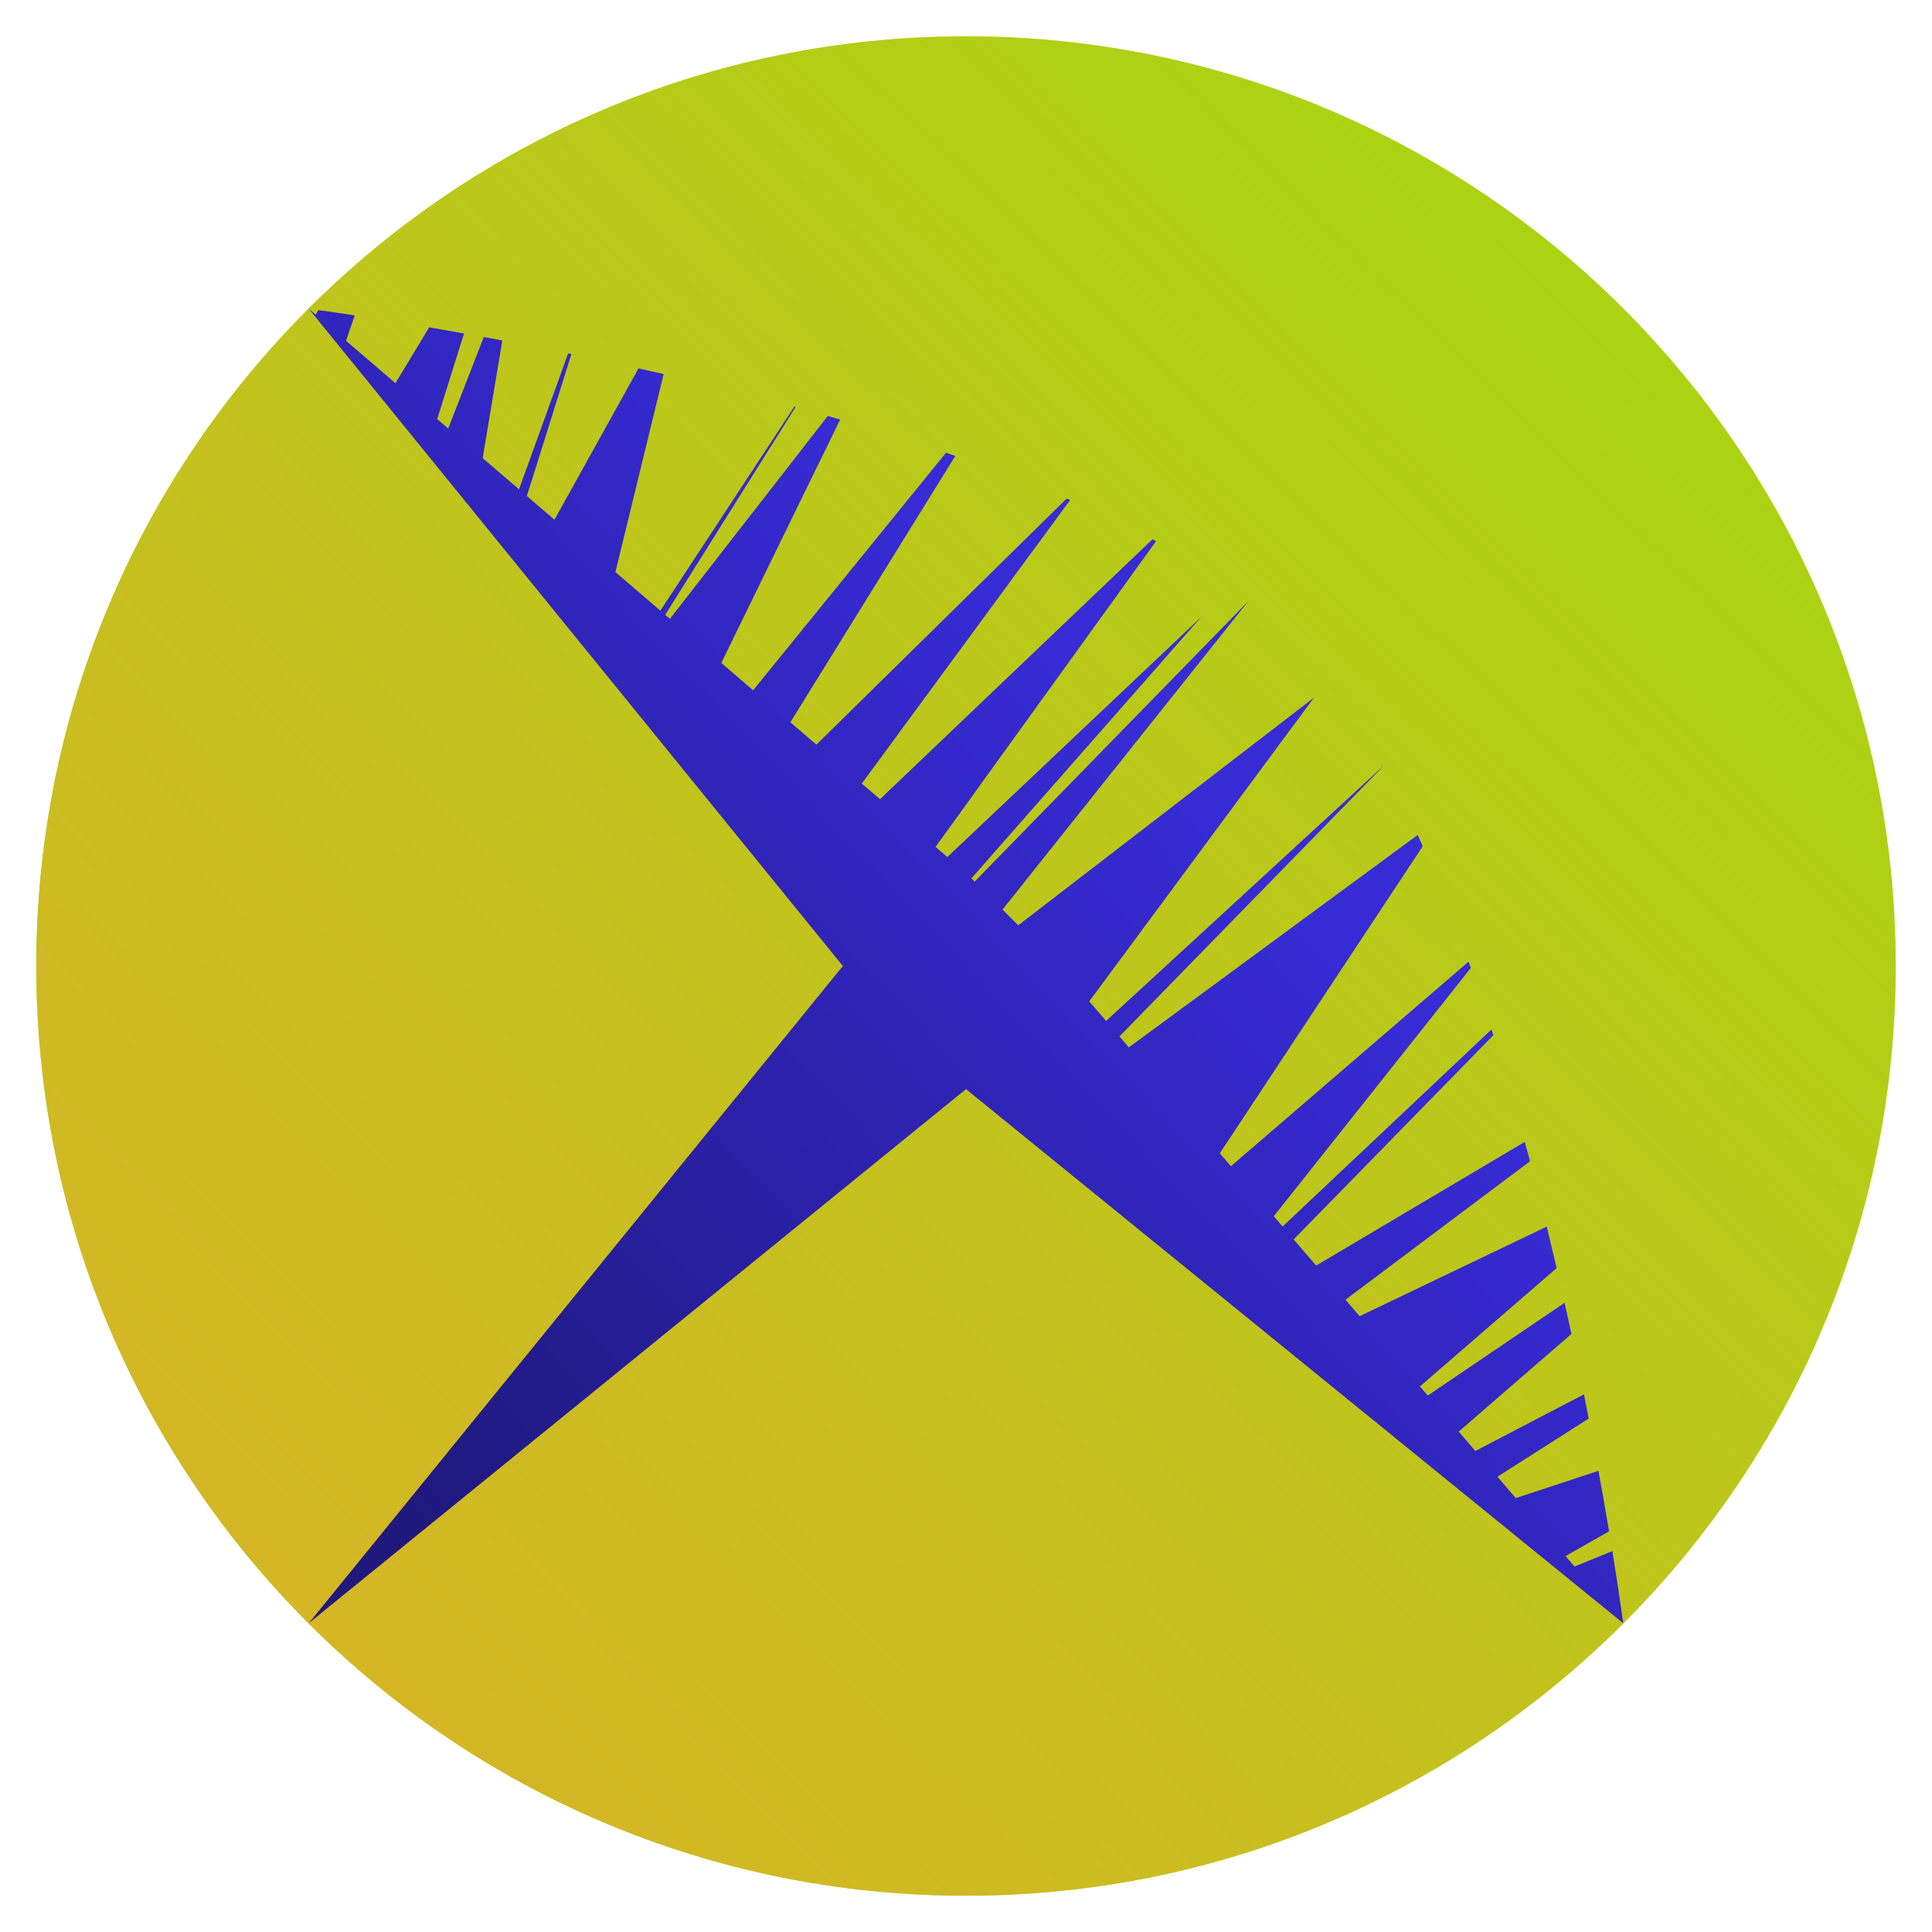
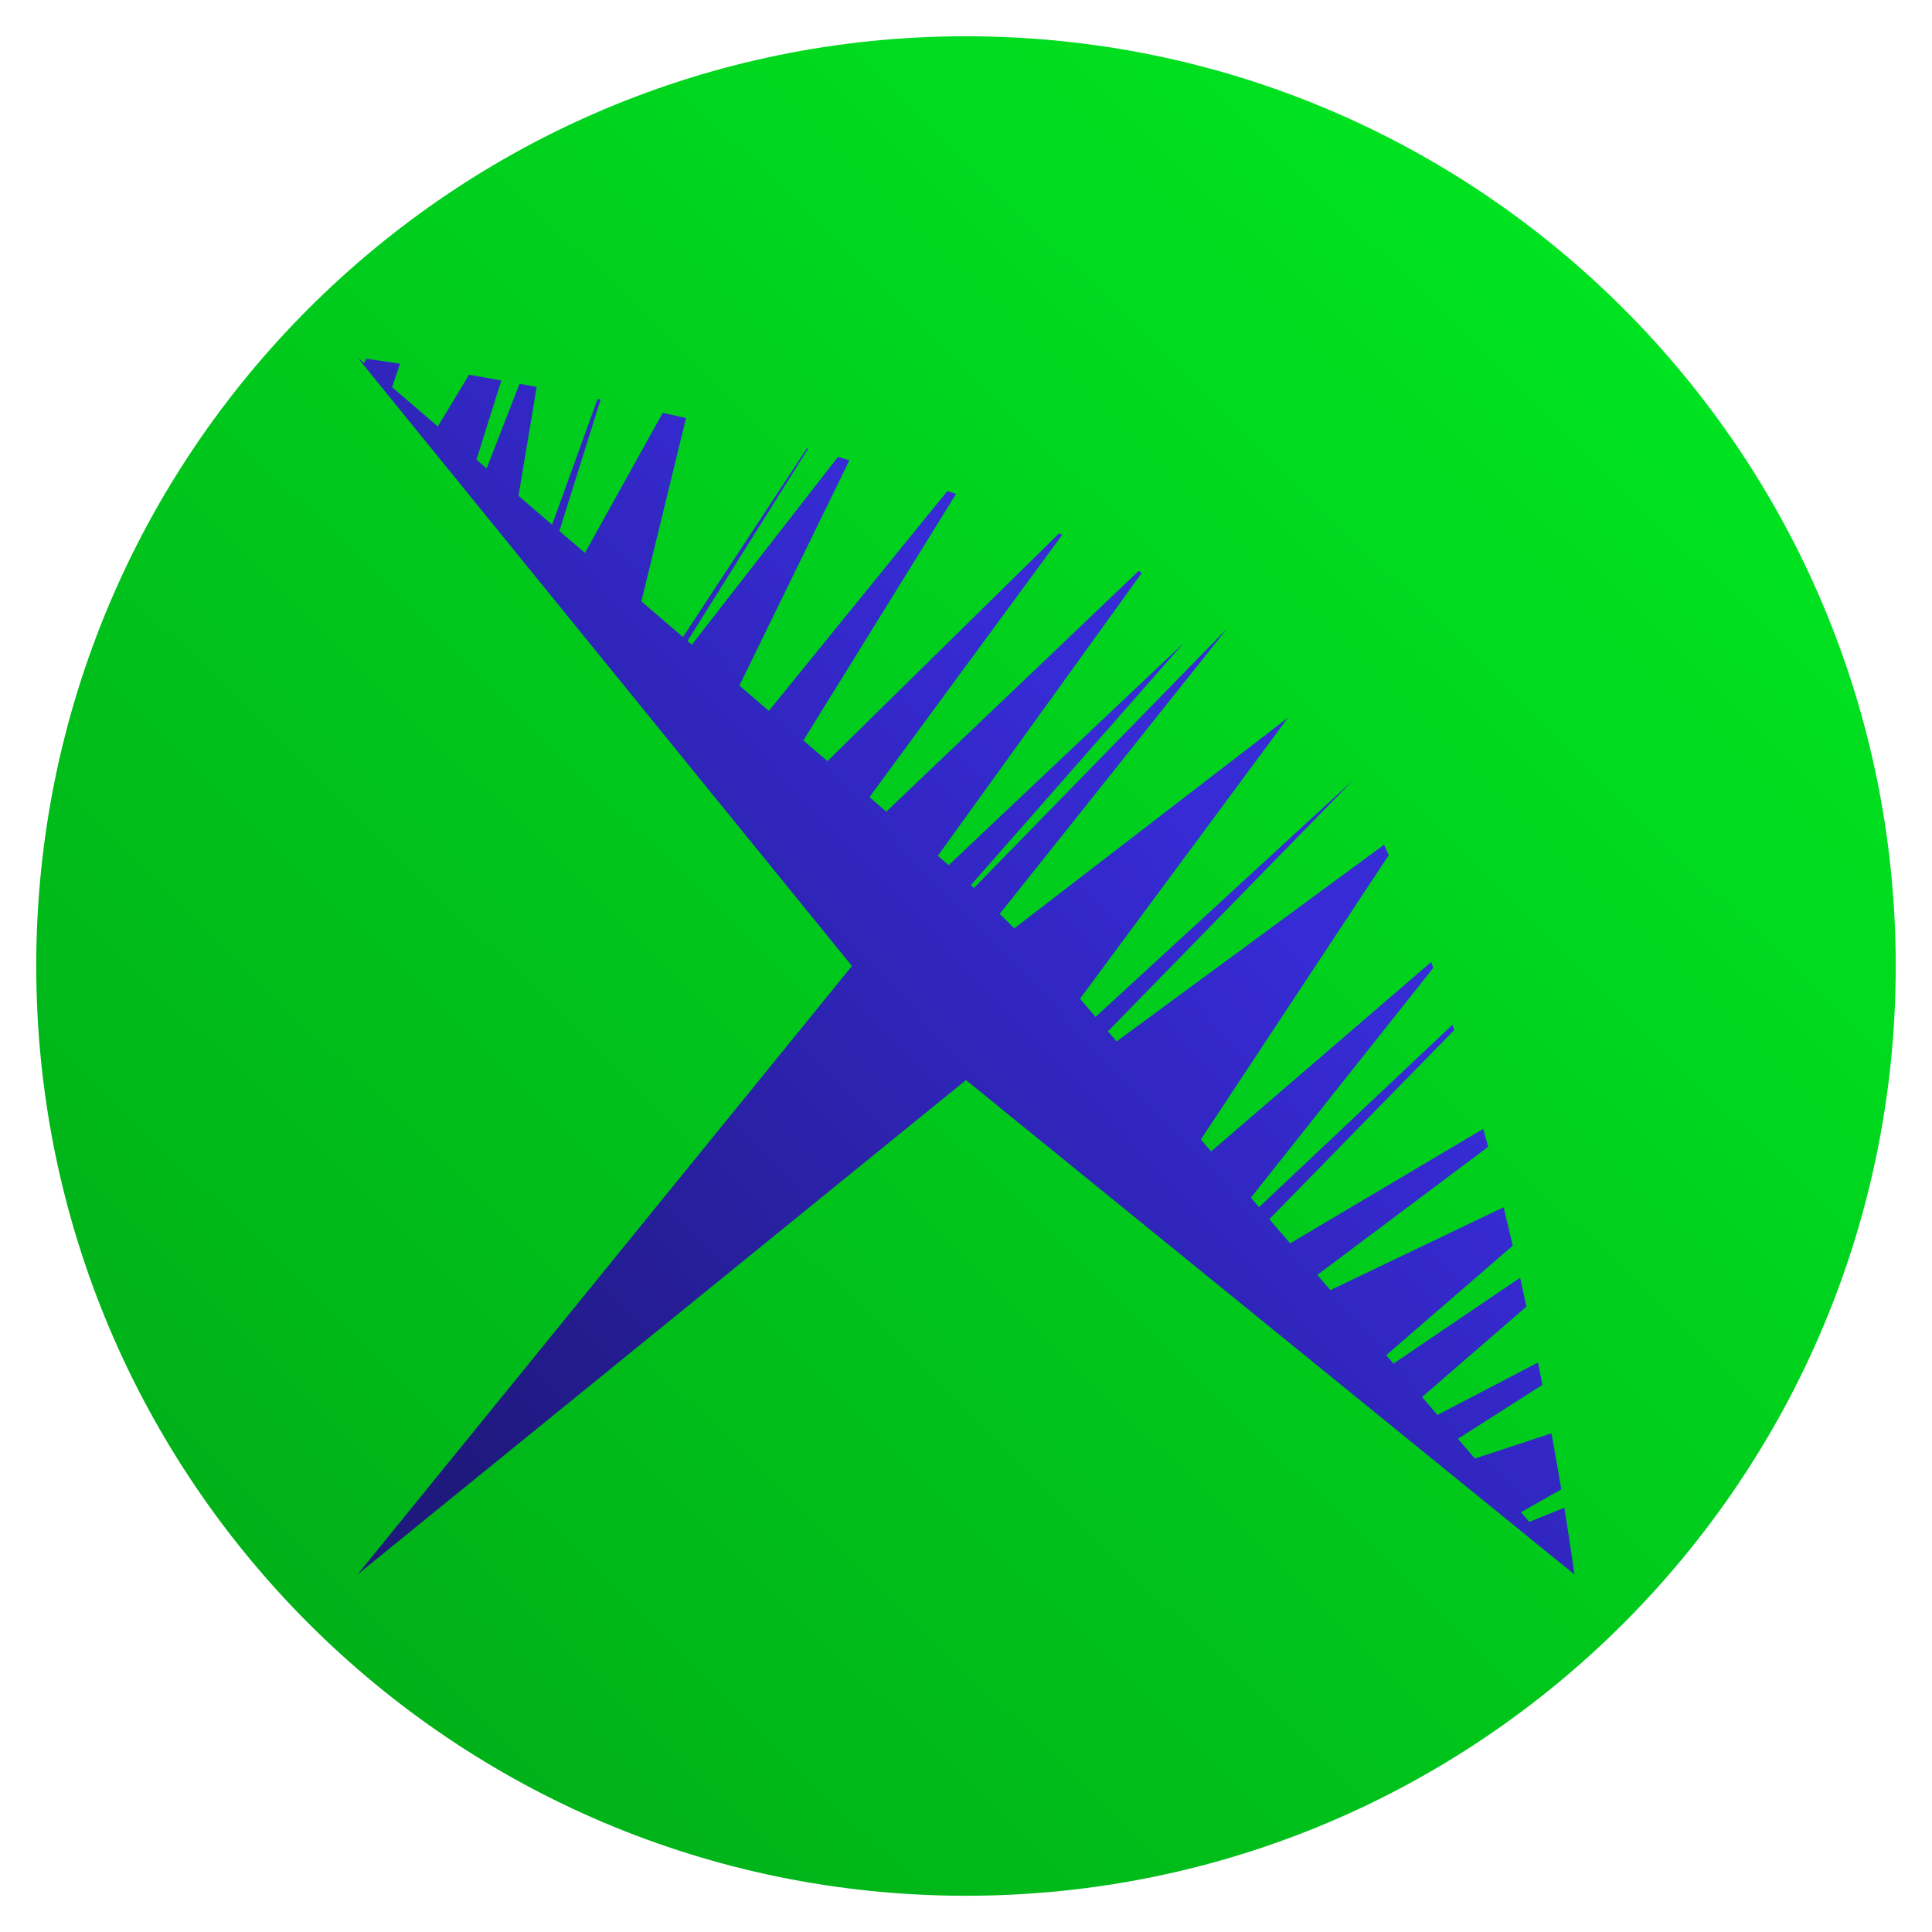
<svg xmlns="http://www.w3.org/2000/svg" xmlns:xlink="http://www.w3.org/1999/xlink" width="33.867mm" height="33.867mm" viewBox="0 0 33.867 33.867" version="1.1" id="svg5">
  <defs id="defs2">
+     <linearGradient id="linearGradient2508">
+       <stop style="stop-color:#00f022;stop-opacity:1;" offset="0" id="stop2504" />
+       <stop style="stop-color:#009b15;stop-opacity:1" offset="1" id="stop2506" />
+     </linearGradient>
    <linearGradient id="linearGradient12494">
      <stop style="stop-color:#372bd6;stop-opacity:1;" offset="0" id="stop12490" />
      <stop style="stop-color:#1f187d;stop-opacity:0.998" offset="1" id="stop12492" />
    </linearGradient>
-     <linearGradient id="linearGradient8703">
-       <stop style="stop-color:#d8b427;stop-opacity:1;" offset="0" id="stop8699" />
-       <stop style="stop-color:#d8b427;stop-opacity:0;" offset="1" id="stop8701" />
-     </linearGradient>
-     <linearGradient xlink:href="#linearGradient8703" id="linearGradient11087" x1="27.868" y1="184.76" x2="311.236" y2="-103.011" gradientUnits="userSpaceOnUse" gradientTransform="matrix(0.1760243,0,0,0.1760243,8.336706,7.831333)" />
-     <linearGradient xlink:href="#linearGradient12494" id="linearGradient12608" gradientUnits="userSpaceOnUse" x1="485.108" y1="278.351" x2="193.507" y2="556.932" gradientTransform="matrix(0.1760243,0,0,0.1760243,-5.181936,4.091883)" />
+     <linearGradient xlink:href="#linearGradient12494" id="linearGradient12608" gradientUnits="userSpaceOnUse" x1="485.108" y1="278.351" x2="193.507" y2="556.932" gradientTransform="matrix(0.0431118,0,0,0.0431118,10.10698,11.76499)" />
+     <linearGradient xlink:href="#linearGradient2508" id="linearGradient2510" x1="44.265" y1="8.595" x2="5.452" y2="48.362" gradientUnits="userSpaceOnUse" />
  </defs>
  <g id="layer1" transform="translate(-10.11766,-9.504326)">
-     <g id="g13143" transform="matrix(0.9624527,0,0,0.9624527,1.015691,0.9926616)">
-       <circle style="fill:#81f000;fill-opacity:1;stroke:none;stroke-width:0.047;stop-color:#000000" id="path7749-3" cx="27.051" cy="26.438" r="16.933" />
-       <circle style="fill:url(#linearGradient11087);fill-opacity:1;stroke:none;stroke-width:0.047;stop-color:#000000" id="path7749" cx="27.051" cy="26.438" r="16.933" />
-     </g>
-     <path id="path6760" style="fill:url(#linearGradient12608);fill-opacity:1;stroke:none;stroke-width:0.176px;stroke-linecap:butt;stroke-linejoin:miter;stroke-opacity:1" d="M 20.457,20.457 55.842,64 20.457,107.543 64,72.158 107.543,107.543 c 0,0 -0.235,-1.785 -0.719,-4.777 l -2.506,1.021 -0.596,-0.693 2.883,-1.639 c -0.2,-1.199 -0.434,-2.536 -0.701,-4.008 l -5.479,1.807 -1.215,-1.416 6.047,-3.855 c -0.102,-0.525 -0.207,-1.056 -0.316,-1.602 l -7.195,3.752 -1.102,-1.285 7.469,-6.471 c -0.146,-0.677 -0.3,-1.367 -0.455,-2.062 l -9.064,6.146 -0.52,-0.605 9.059,-7.84 c -0.211,-0.906 -0.431,-1.822 -0.658,-2.748 l -12.396,5.934 -0.938,-1.092 12.229,-9.172 c -0.114,-0.427 -0.232,-0.855 -0.35,-1.283 L 87.199,83.848 85.711,82.115 98.939,68.586 c -0.04,-0.126 -0.083,-0.253 -0.123,-0.379 L 84.977,81.26 84.393,80.578 97.447,64.131 c -0.049,-0.14 -0.097,-0.282 -0.146,-0.422 L 81.549,77.268 80.814,76.412 94.262,56.066 C 94.15,55.816 94.039,55.567 93.926,55.32 L 74.789,69.393 74.166,68.668 91.648,50.76 c -0.001,-0.002 -6.91e-4,-0.005 -0.002,-0.008 L 73.283,67.641 72.168,66.34 87.057,46.219 67.463,61.305 66.42,60.262 82.699,39.836 64.57,58.412 64.357,58.199 79.576,40.885 62.766,56.781 61.984,56.111 76.594,35.854 c -0.079,-0.042 -0.157,-0.083 -0.236,-0.125 L 58.303,52.949 57.096,51.914 70.898,33.131 c -0.077,-0.033 -0.151,-0.067 -0.229,-0.1 L 54.09,49.334 52.365,47.852 63.291,30.209 c -0.205,-0.071 -0.409,-0.143 -0.615,-0.213 l -12.779,15.738 -2.109,-1.812 7.875,-16.123 c -0.273,-0.079 -0.547,-0.163 -0.82,-0.24 L 44.385,41 44.072,40.732 52.709,26.969 c -0.029,-0.008 -0.057,-0.015 -0.086,-0.023 l -8.871,13.512 -2.979,-2.557 3.197,-13.119 c -0.562,-0.129 -1.114,-0.252 -1.666,-0.375 l -5.57,10.027 -1.828,-1.57 2.953,-9.406 c -0.072,-0.015 -0.145,-0.03 -0.217,-0.045 l -3.254,9.006 -2.41,-2.068 1.301,-7.793 c -0.414,-0.078 -0.827,-0.157 -1.227,-0.23 l -2.357,6.062 -0.73,-0.627 1.779,-5.666 C 29.959,21.955 29.149,21.807 28.436,21.686 l -2.236,3.701 -3.273,-2.809 0.572,-1.684 C 22.098,20.684 21.483,20.597 21.092,20.545 l -0.176,0.307 z" transform="matrix(0.2645833,0,0,0.2645833,10.11766,9.504326)" />
+     <circle style="fill:url(#linearGradient2510);fill-opacity:1;stroke:none;stroke-width:0.045;stop-color:#000000" id="path7749-3" cx="27.051" cy="26.438" r="16.298" />
+     <path id="path6760" style="fill:url(#linearGradient12608);fill-opacity:1;stroke:none;stroke-width:0.043px;stroke-linecap:butt;stroke-linejoin:miter;stroke-opacity:1" d="m 16.386,15.773 8.666,10.665 -8.666,10.665 10.665,-8.666 10.665,8.666 c 0,0 -0.058,-0.437 -0.176,-1.17 l -0.614,0.25 -0.146,-0.17 0.706,-0.401 c -0.049,-0.294 -0.106,-0.621 -0.172,-0.982 l -1.342,0.442 -0.298,-0.347 1.481,-0.944 C 37.131,33.652 37.105,33.522 37.078,33.389 l -1.762,0.919 -0.27,-0.315 1.829,-1.585 c -0.036,-0.166 -0.073,-0.335 -0.111,-0.505 l -2.22,1.505 -0.127,-0.148 2.219,-1.92 c -0.052,-0.222 -0.106,-0.446 -0.161,-0.673 l -3.036,1.453 -0.23,-0.267 2.995,-2.246 c -0.028,-0.105 -0.057,-0.209 -0.086,-0.314 l -3.385,2.007 -0.365,-0.424 3.24,-3.314 c -0.01,-0.031 -0.02,-0.062 -0.03,-0.093 l -3.39,3.197 -0.143,-0.167 3.197,-4.028 c -0.012,-0.034 -0.024,-0.069 -0.036,-0.103 l -3.858,3.321 -0.18,-0.21 3.293,-4.983 c -0.027,-0.061 -0.055,-0.122 -0.082,-0.183 l -4.687,3.447 -0.153,-0.177 4.282,-4.386 c -2.94e-4,-5.63e-4 -1.69e-4,-0.001 -4.9e-4,-0.002 l -4.498,4.136 -0.273,-0.319 3.647,-4.928 -4.799,3.695 -0.255,-0.255 3.987,-5.003 -4.44,4.55 -0.052,-0.052 3.727,-4.241 -4.117,3.893 -0.191,-0.164 3.578,-4.962 c -0.019,-0.01 -0.039,-0.02 -0.058,-0.031 l -4.422,4.218 -0.296,-0.254 3.381,-4.6 c -0.019,-0.008 -0.037,-0.016 -0.056,-0.024 l -4.061,3.993 -0.422,-0.363 2.676,-4.321 c -0.05,-0.017 -0.1,-0.035 -0.151,-0.052 l -3.13,3.855 -0.517,-0.444 1.929,-3.949 c -0.067,-0.019 -0.134,-0.04 -0.201,-0.059 l -2.561,3.292 -0.077,-0.066 2.115,-3.371 c -0.007,-0.002 -0.014,-0.004 -0.021,-0.006 l -2.173,3.309 -0.729,-0.626 0.783,-3.213 c -0.138,-0.032 -0.273,-0.062 -0.408,-0.092 l -1.364,2.456 -0.448,-0.385 0.723,-2.304 c -0.018,-0.004 -0.035,-0.007 -0.053,-0.011 l -0.797,2.206 -0.59,-0.507 0.319,-1.909 c -0.101,-0.019 -0.203,-0.038 -0.3,-0.056 l -0.577,1.485 -0.179,-0.154 0.436,-1.388 c -0.192,-0.034 -0.391,-0.071 -0.565,-0.1 l -0.548,0.906 -0.802,-0.688 0.14,-0.412 c -0.343,-0.052 -0.494,-0.073 -0.589,-0.086 l -0.043,0.075 z" />
  </g>
</svg>
